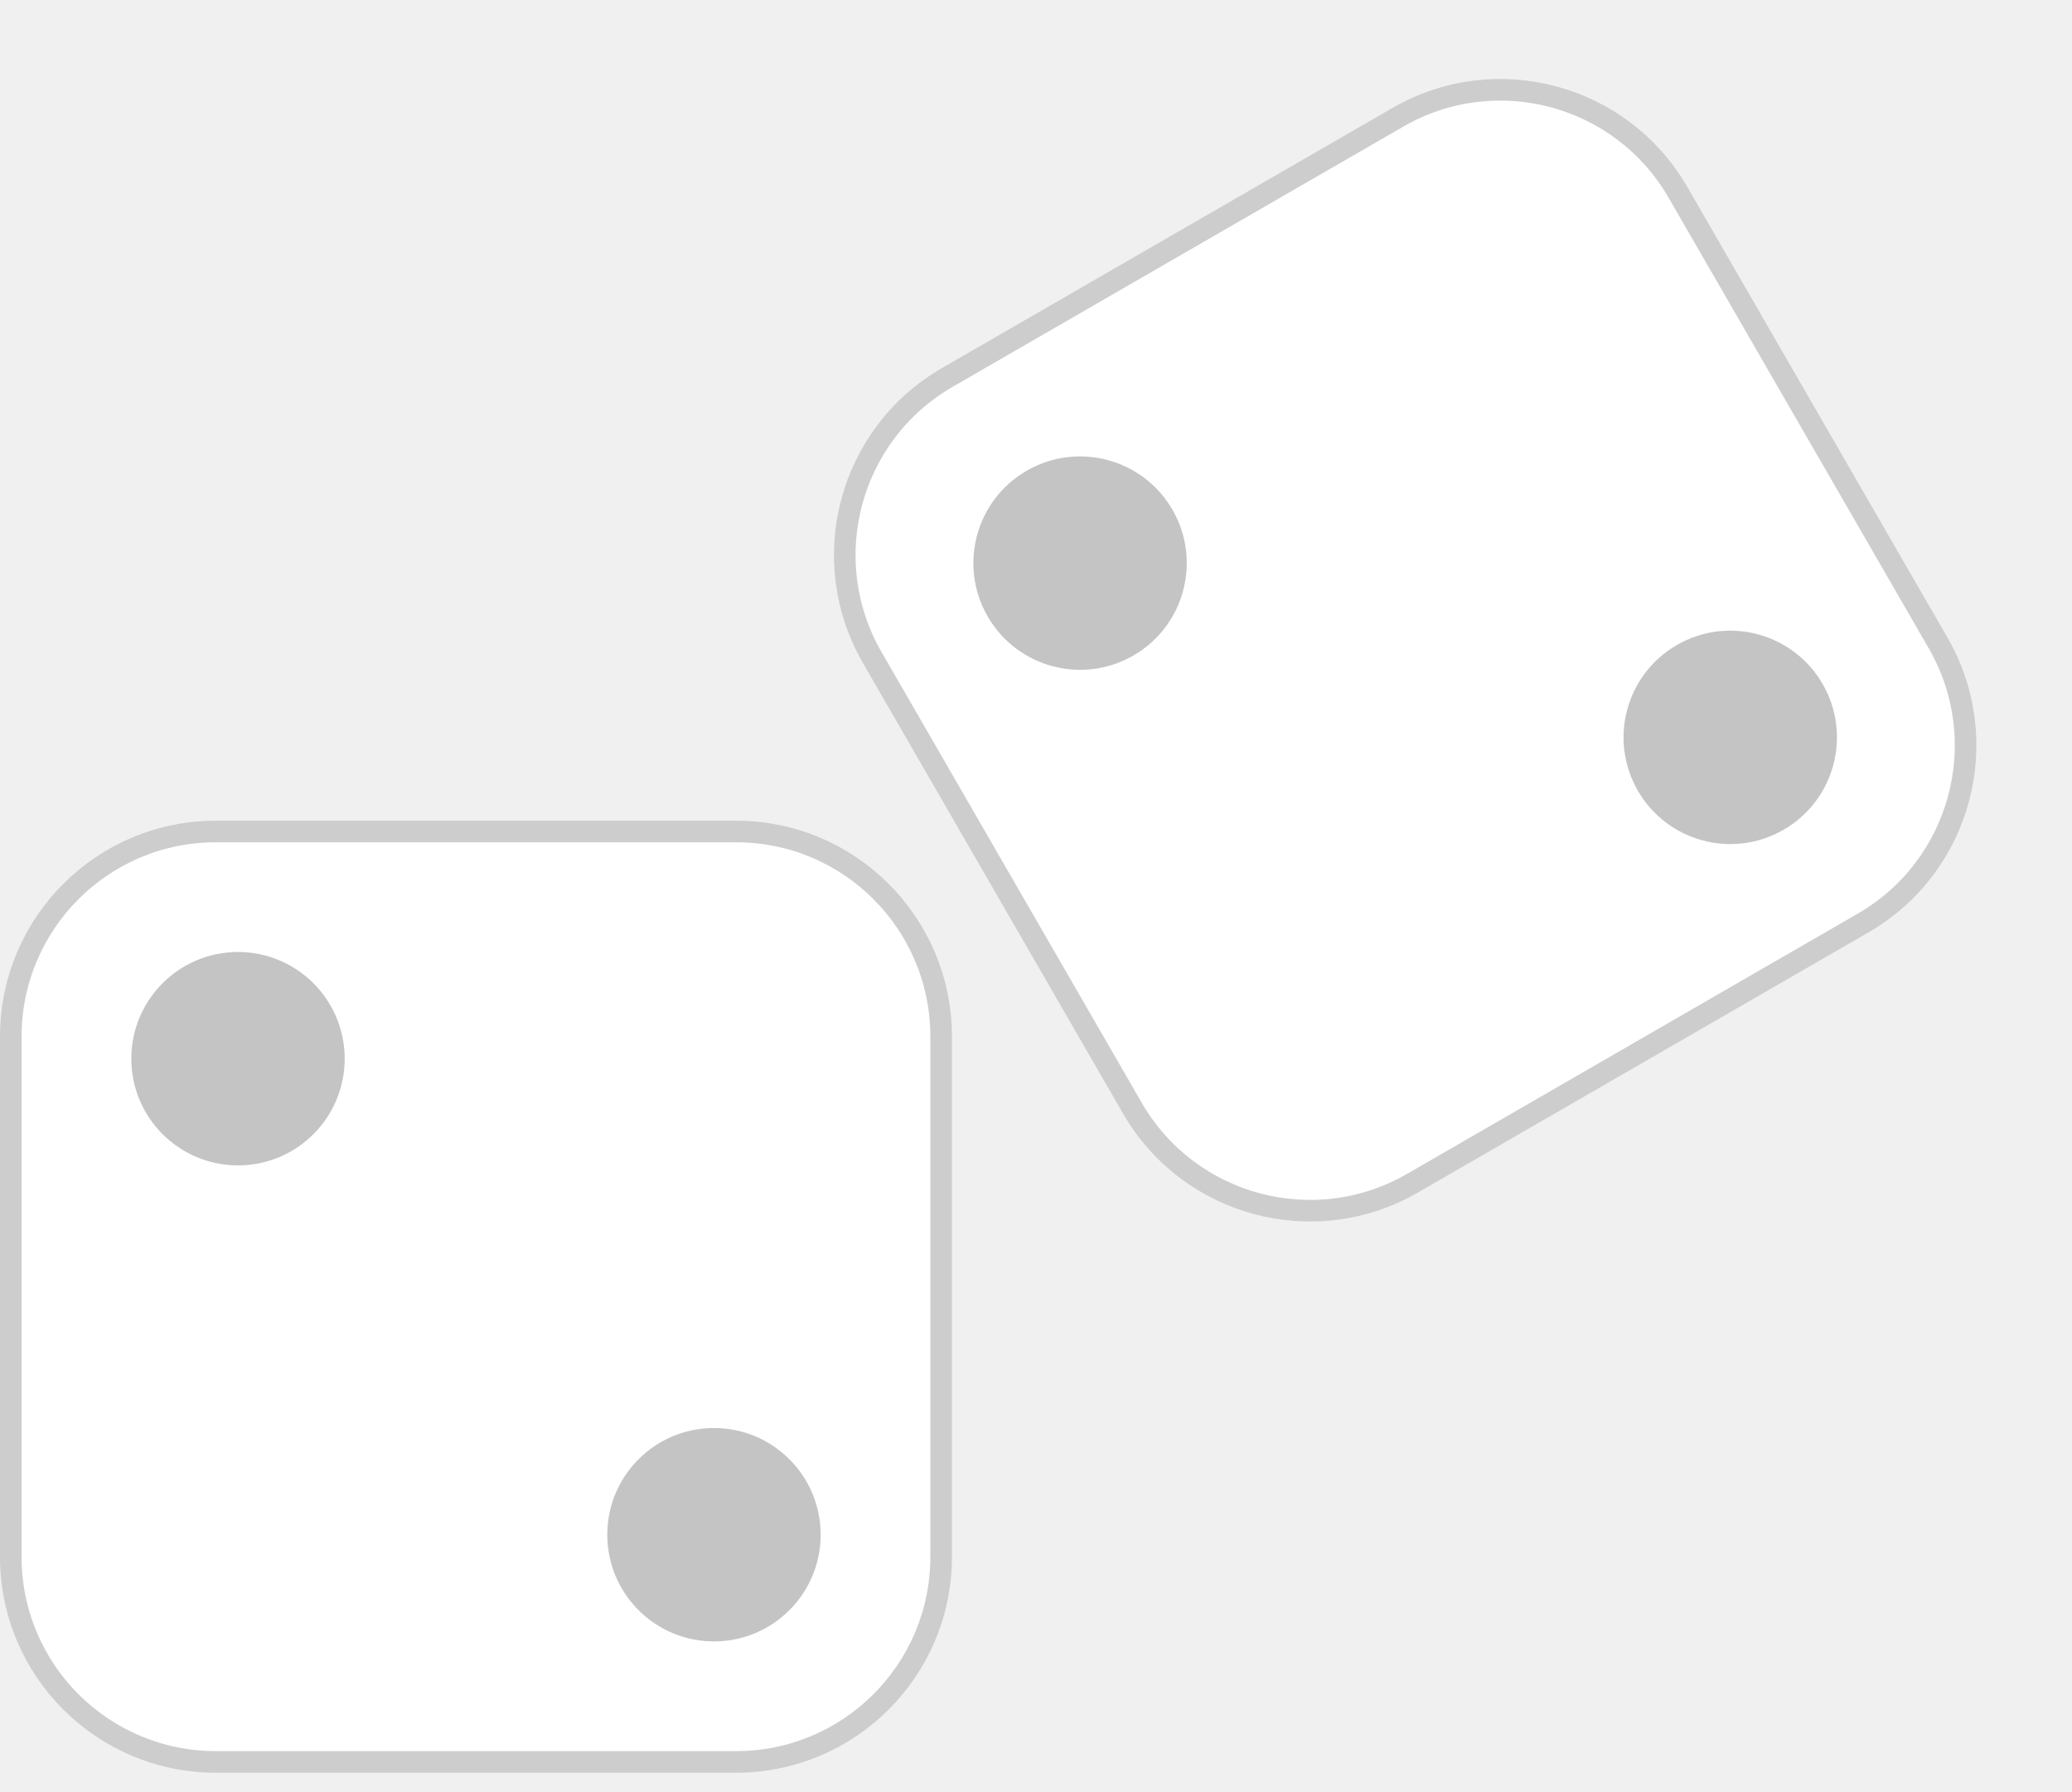
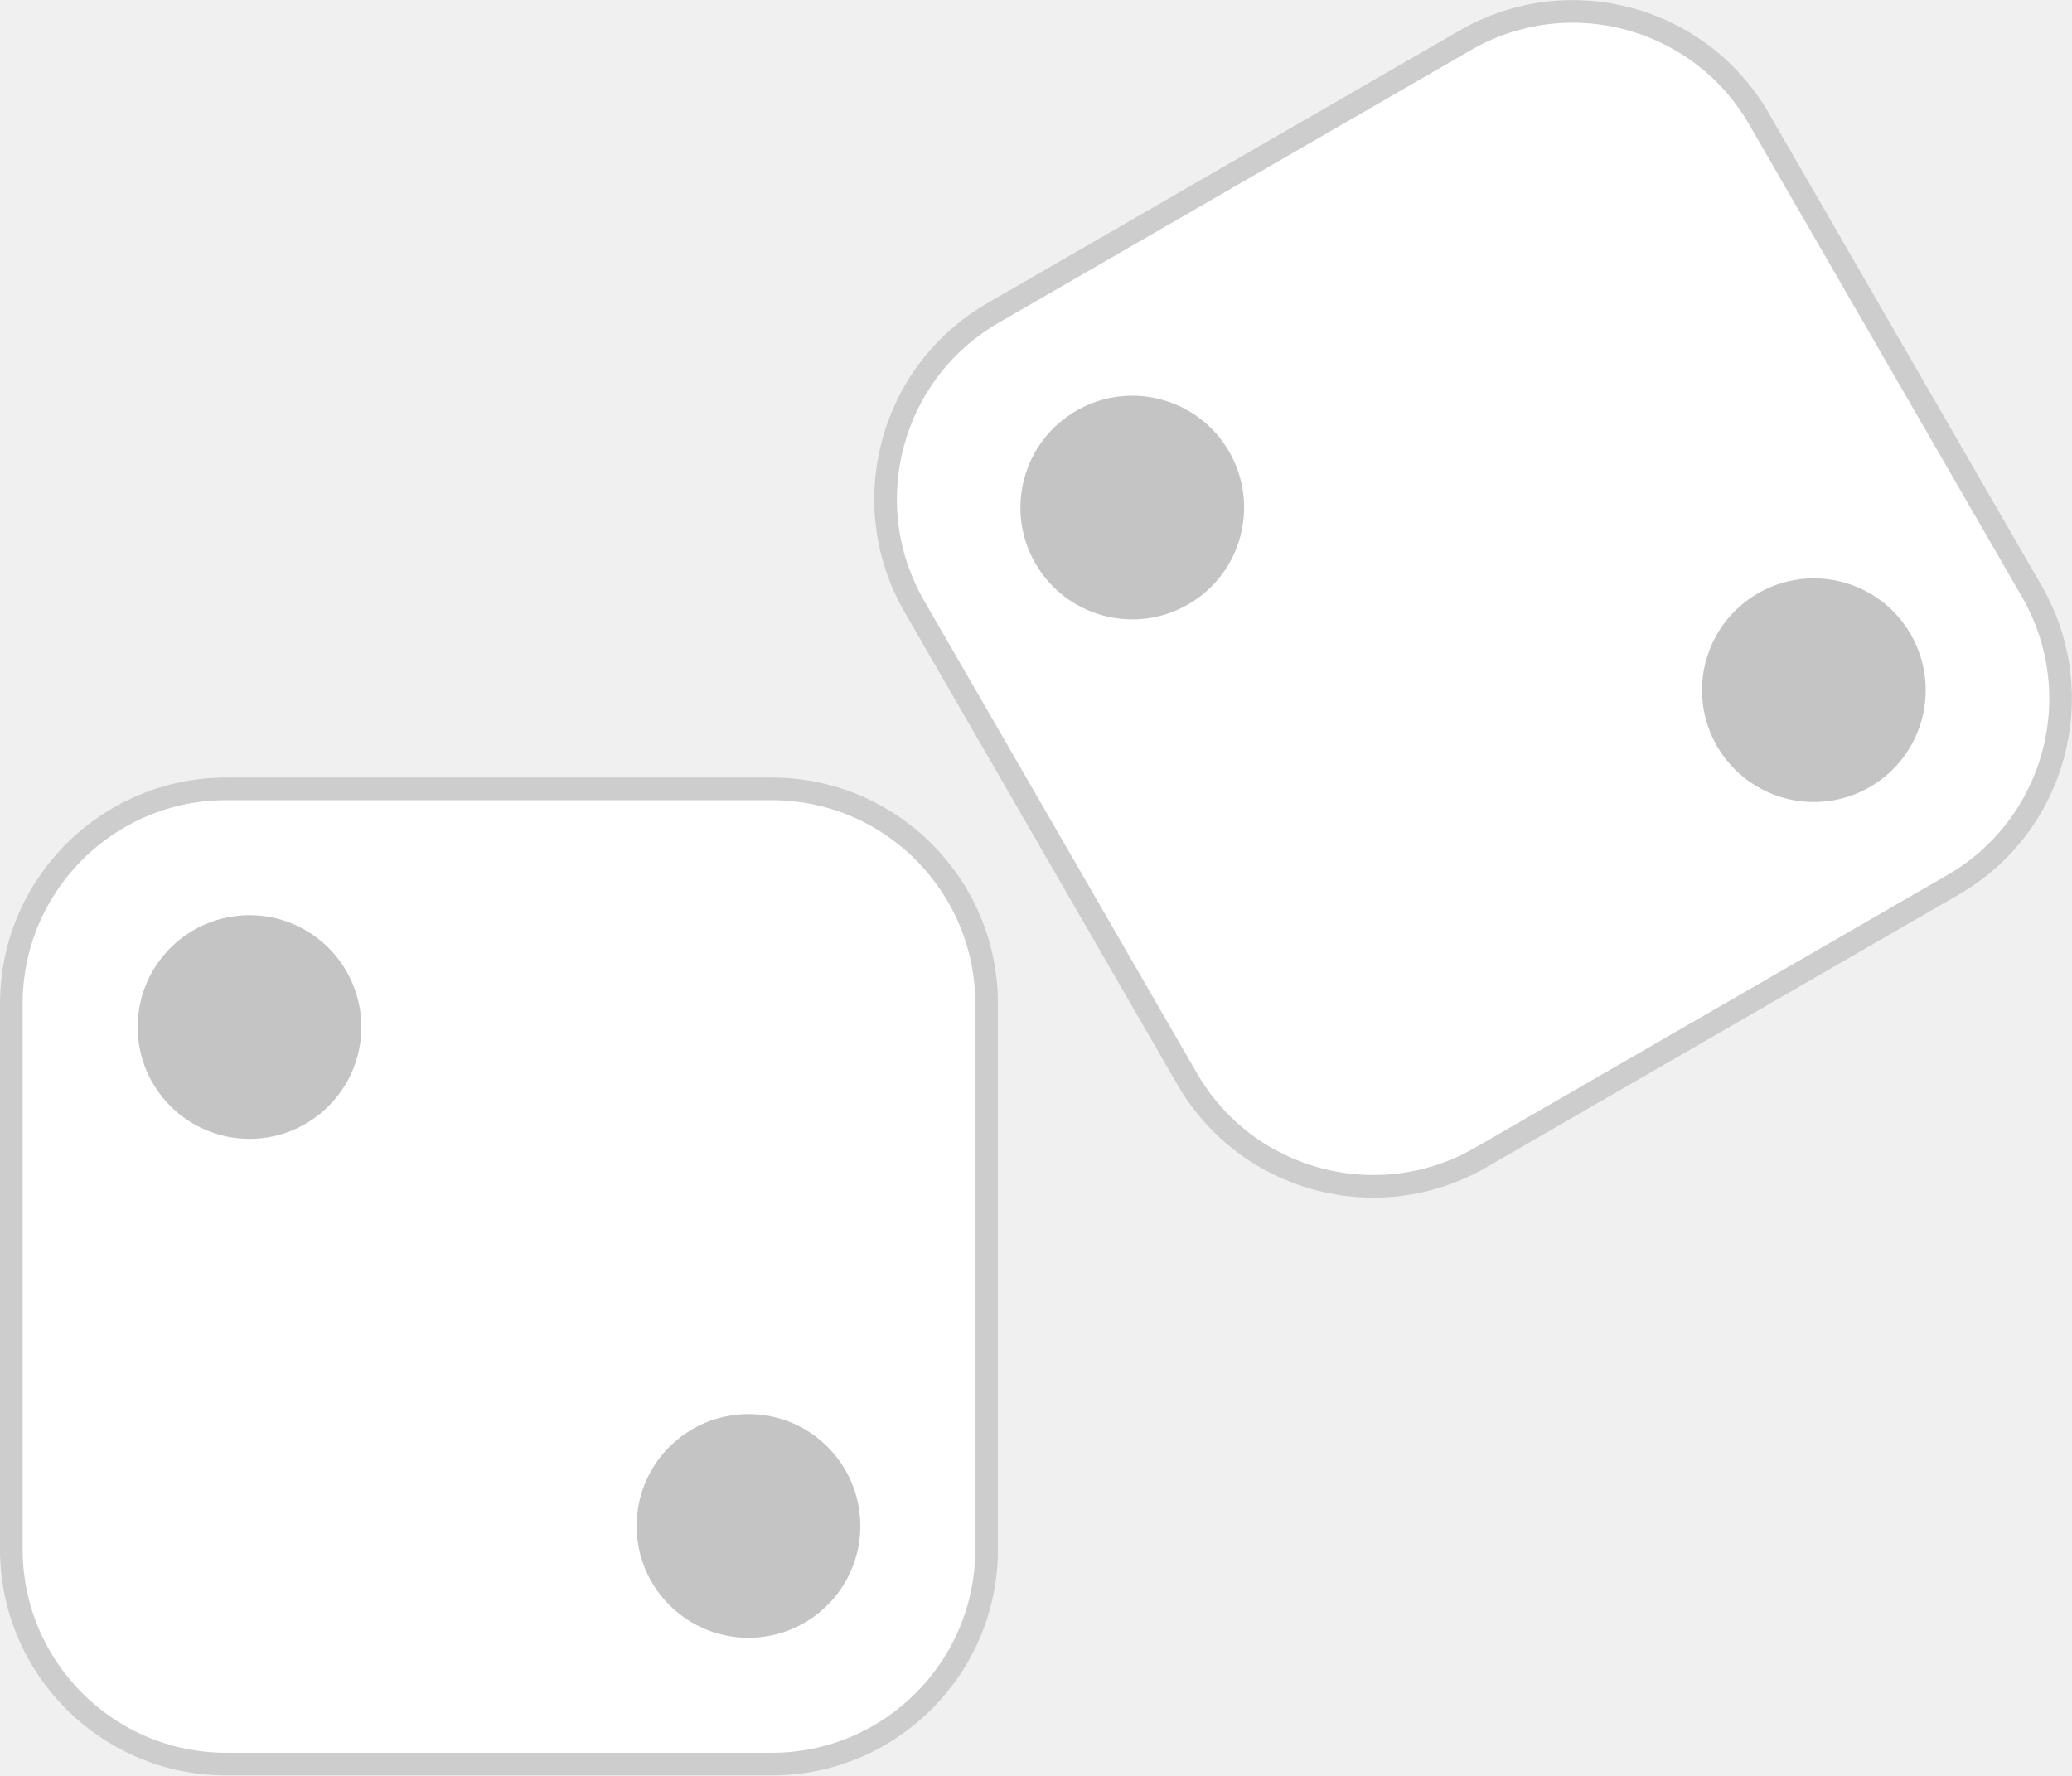
- <svg xmlns="http://www.w3.org/2000/svg" width="96" height="83" viewBox="0 0 96 83" fill="none">
-   <rect x="0.5" y="38.522" width="43.105" height="43.105" rx="9.5" fill="white" stroke="#CDCDCD" />
-   <rect x="35.663" y="22.236" width="43.105" height="43.105" rx="9.5" transform="rotate(-30 35.6635 22.2357)" fill="white" stroke="#CDCDCD" />
-   <circle cx="50.042" cy="26.088" r="4.943" transform="rotate(-30 50.0421 26.0885)" fill="#C4C4C4" />
-   <circle cx="80.166" cy="34.161" r="4.943" transform="rotate(-30 80.1661 34.1608)" fill="#C4C4C4" />
-   <circle cx="11.027" cy="49.048" r="4.943" fill="#C4C4C4" />
-   <circle cx="33.08" cy="71.101" r="4.943" fill="#C4C4C4" />
+ <svg xmlns="http://www.w3.org/2000/svg" version="1.1" viewBox="0 0 91.575 78.472">
+   <rect x=".5" y="34.867" width="43.105" height="43.105" rx="9.5" fill="#fff" stroke="#cdcdcd" />
+   <rect transform="rotate(-30)" x="21.595" y="33.923" width="43.105" height="43.105" rx="9.5" fill="#fff" stroke="#cdcdcd" />
+   <circle transform="rotate(-30)" cx="32.121" cy="44.449" r="4.943" fill="#c4c4c4" />
+   <circle transform="rotate(-30)" cx="54.173" cy="66.502" r="4.943" fill="#c4c4c4" />
+   <circle cx="11.027" cy="45.393" r="4.943" fill="#c4c4c4" />
+   <circle cx="33.08" cy="67.446" r="4.943" fill="#c4c4c4" />
</svg>
